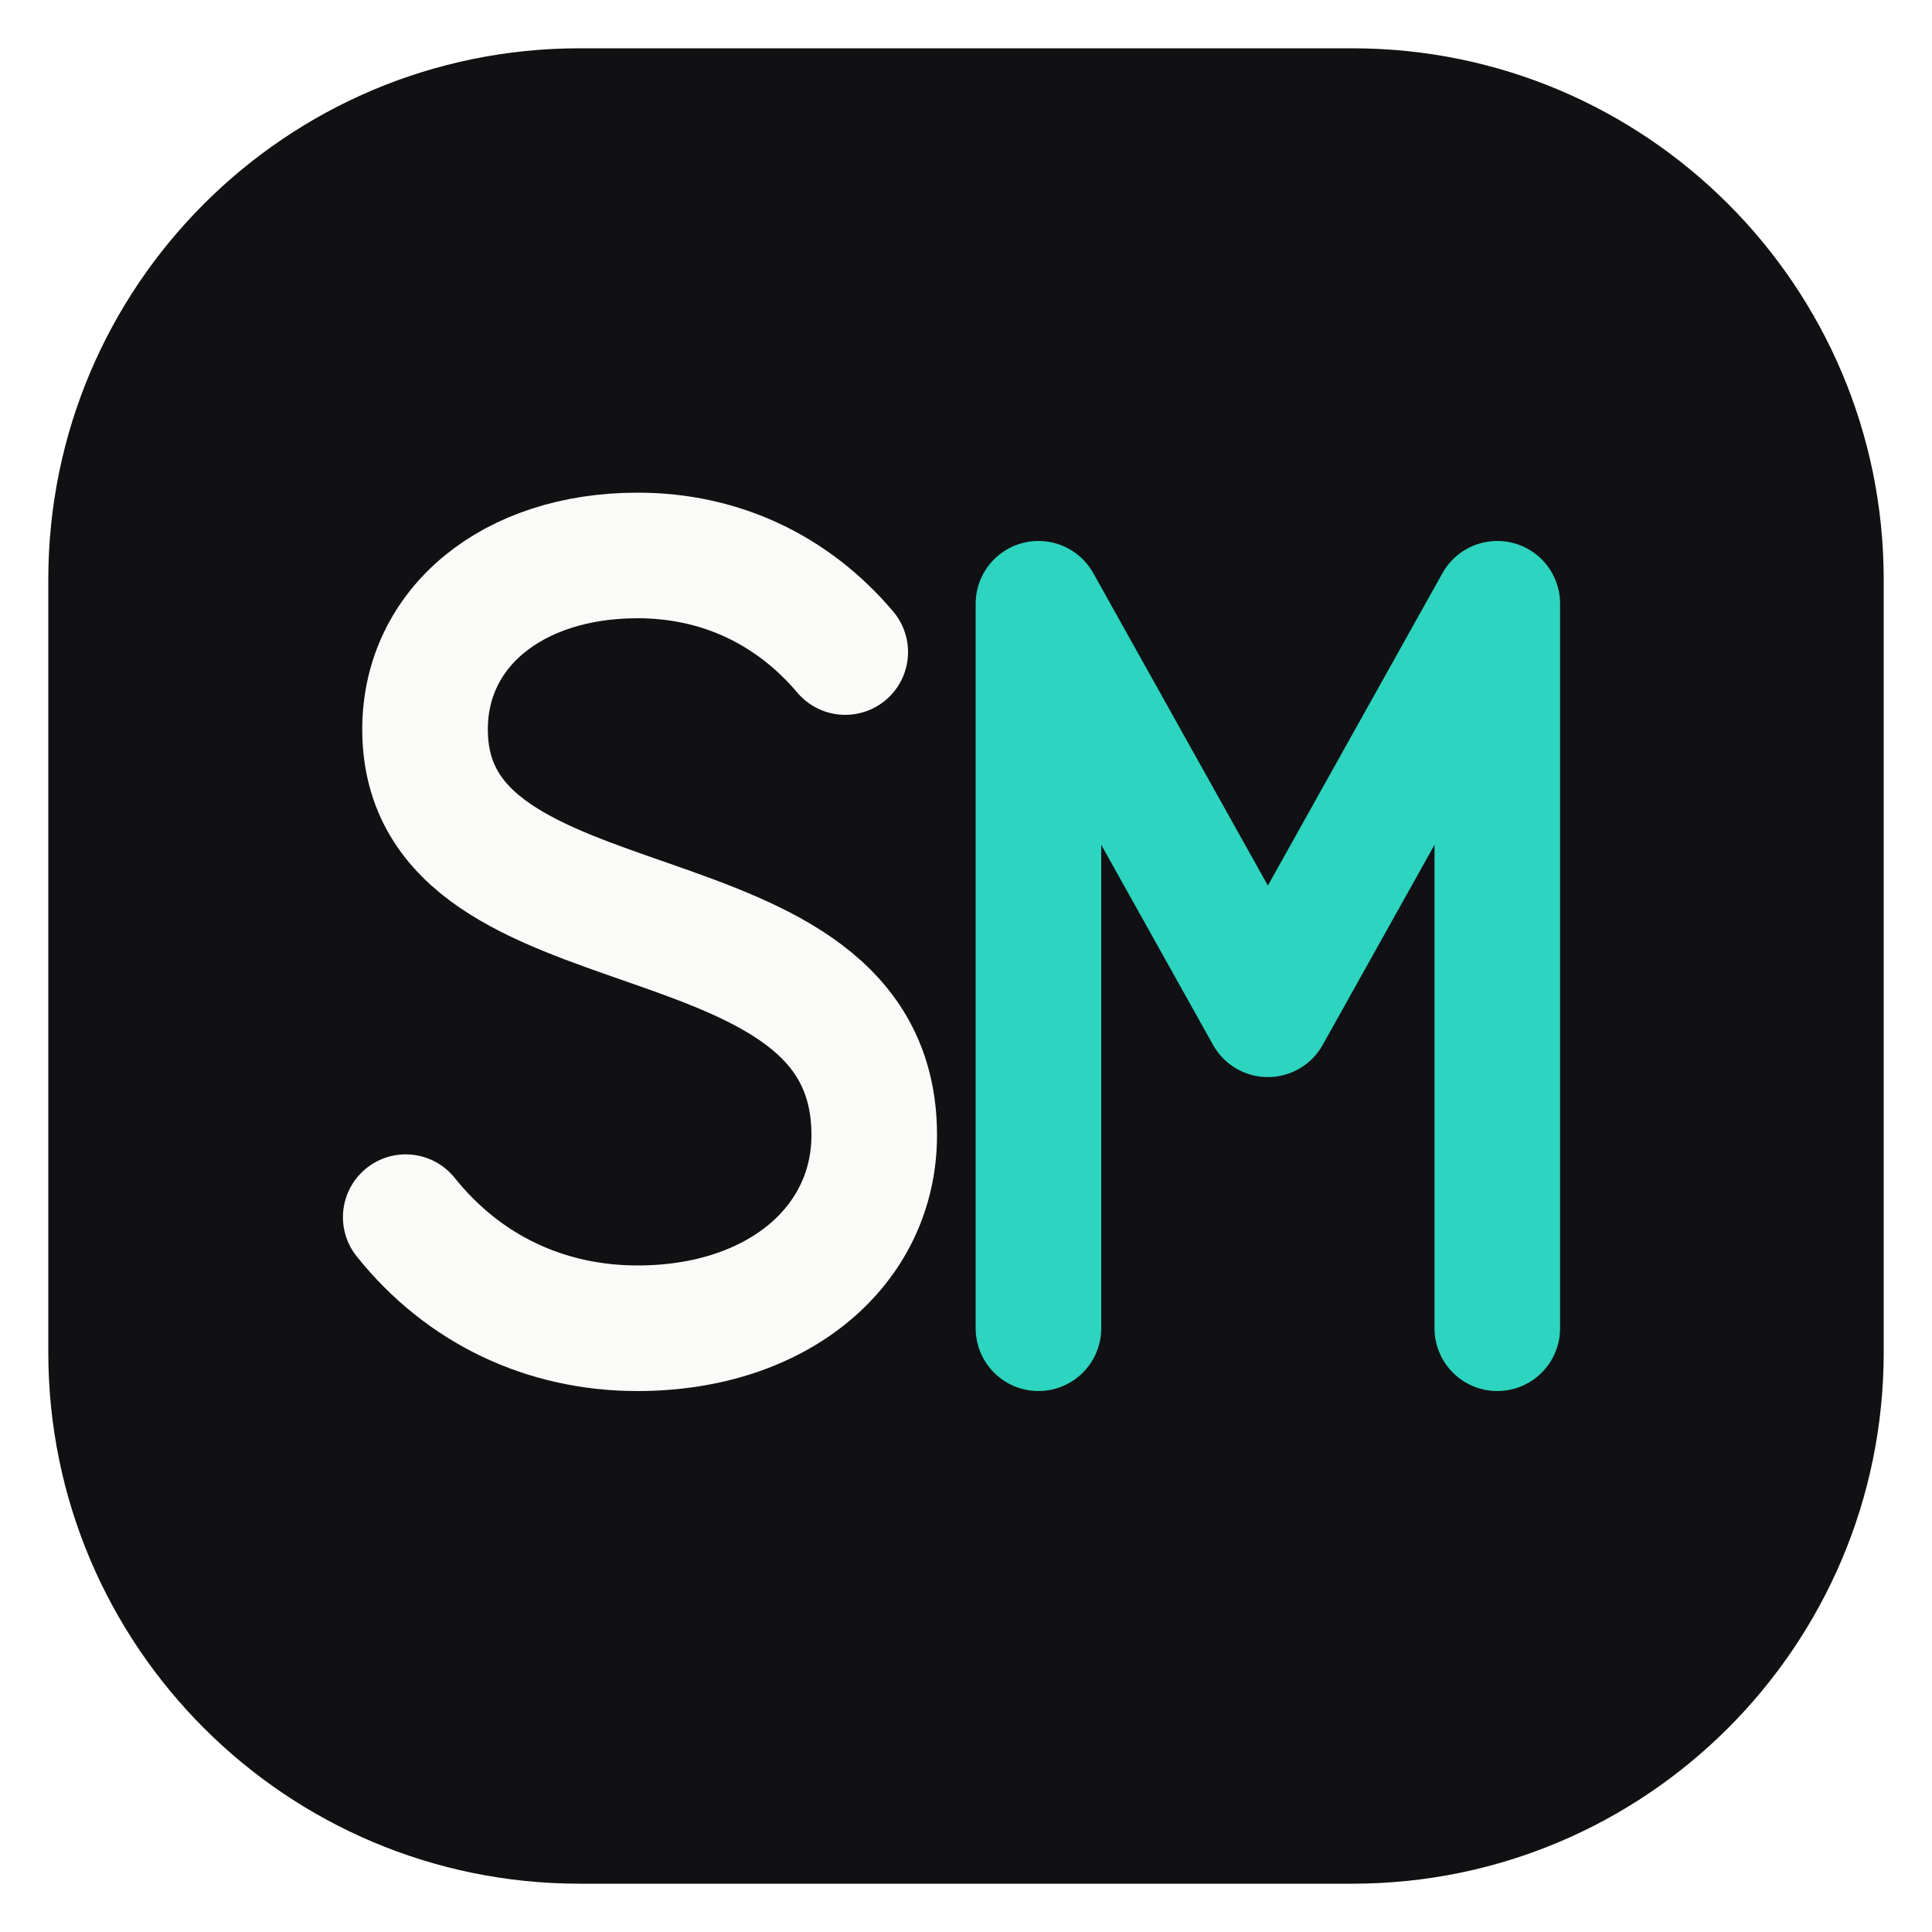
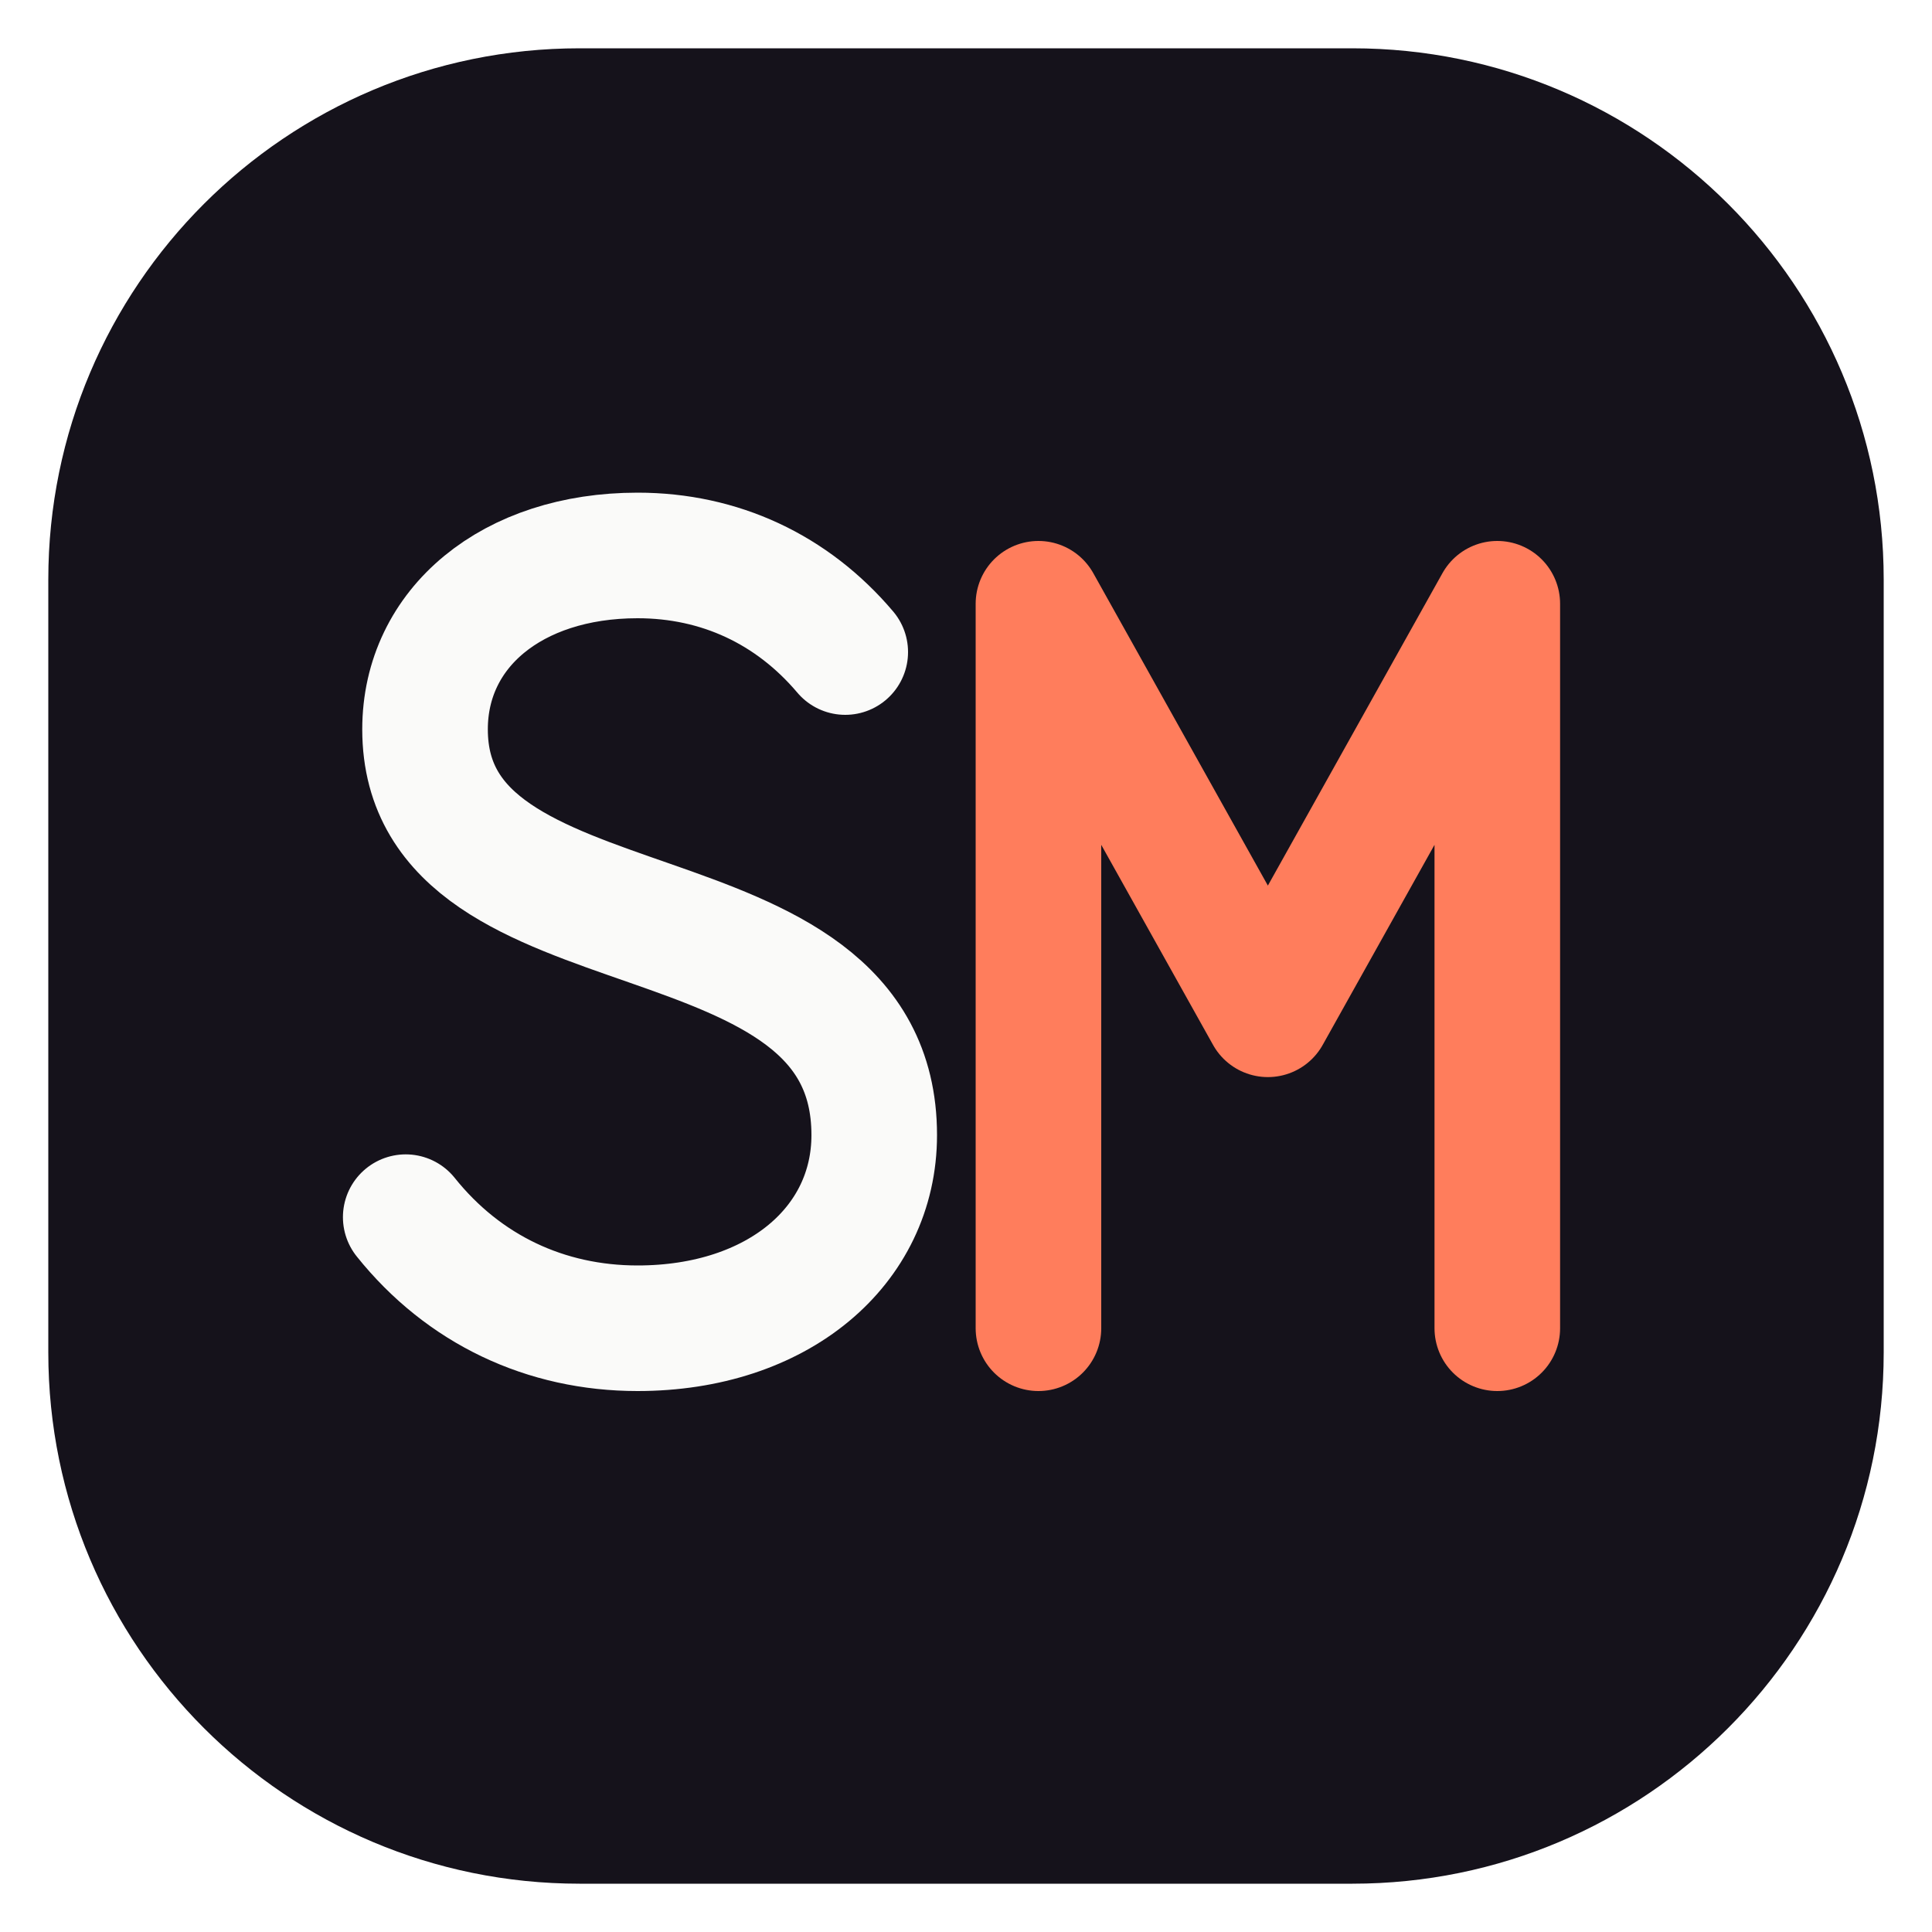
<svg xmlns="http://www.w3.org/2000/svg" viewBox="0 0 40 40">
-   <rect x="1" y="1" width="38" height="38" rx="11" fill="#111113" />
+   <rect x="1" y="1" width="38" height="38" rx="11" fill="#15121b" />
  <path d="M17.5 13.5c-1.1-1.3-2.6-2-4.3-2-2.6 0-4.4 1.5-4.4 3.6 0 4.9 9.3 3 9.3 8.4 0 2.3-2 4-4.9 4-1.9 0-3.6-.8-4.8-2.3" fill="none" stroke="#fafaf9" stroke-width="2.6" stroke-linecap="round" />
-   <path d="M21.5 27.5v-15l4.75 8.5L31 12.5v15" fill="none" stroke="#2dd4bf" stroke-width="2.6" stroke-linecap="round" stroke-linejoin="round" />
+   <path d="M21.5 27.5v-15l4.75 8.5L31 12.5v15" fill="none" stroke="#ff7d5c" stroke-width="2.6" stroke-linecap="round" stroke-linejoin="round" />
</svg>
